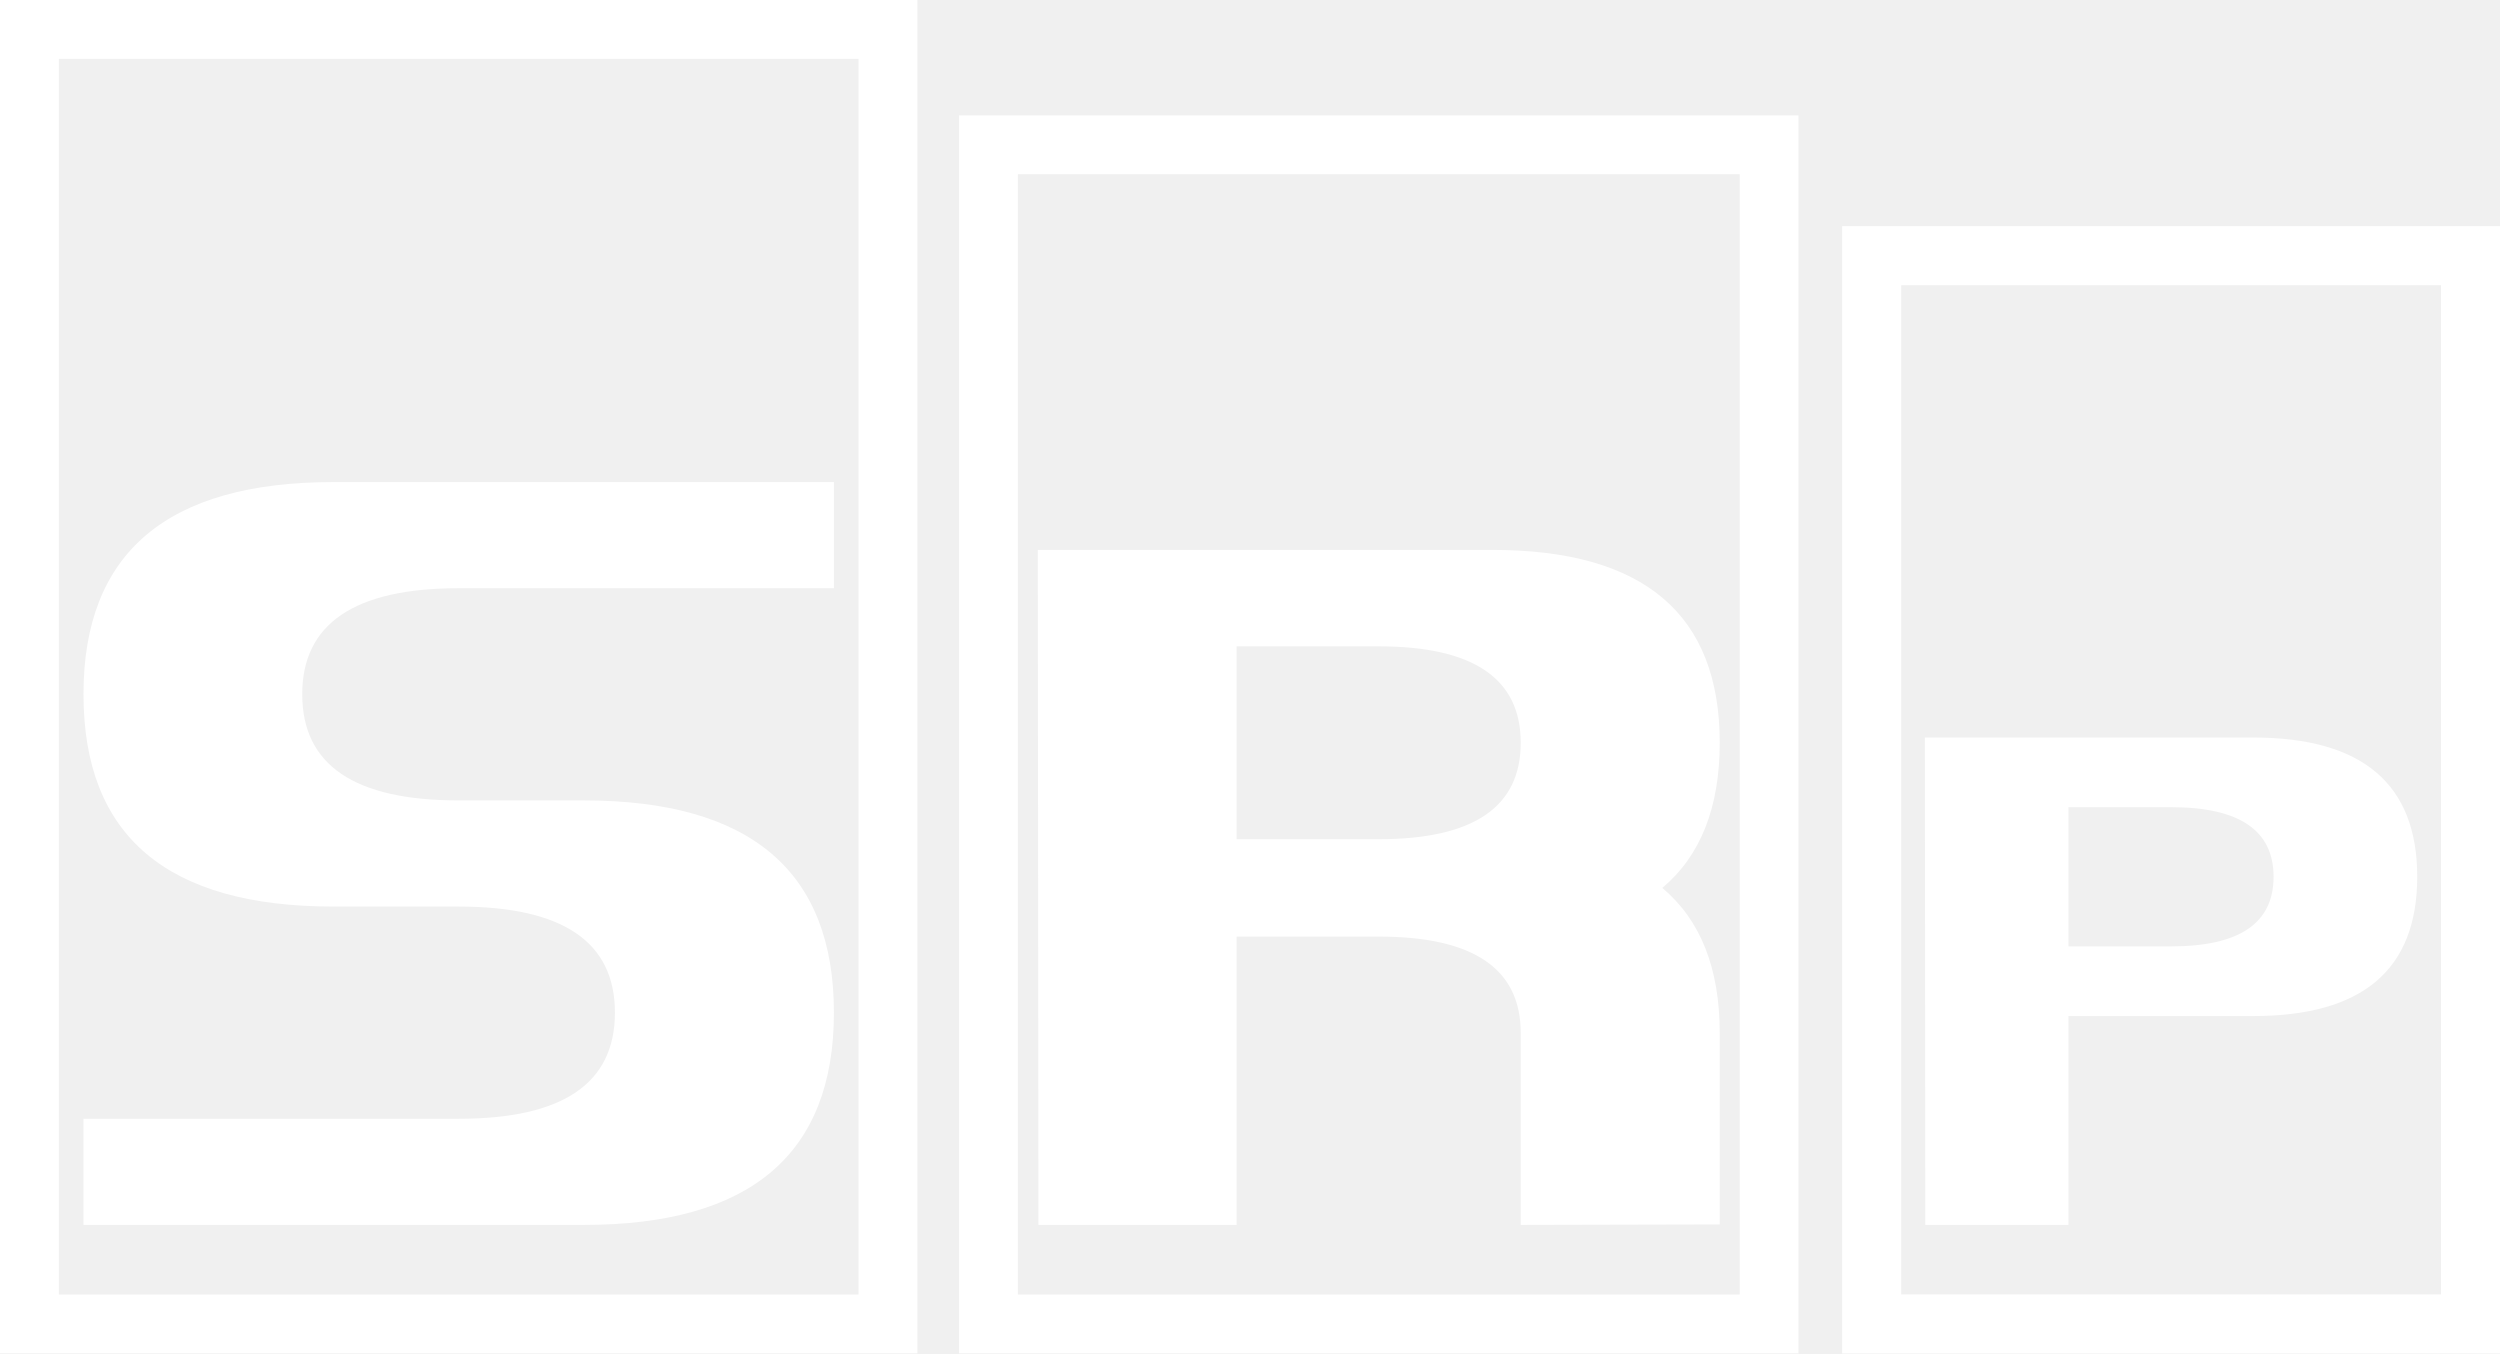
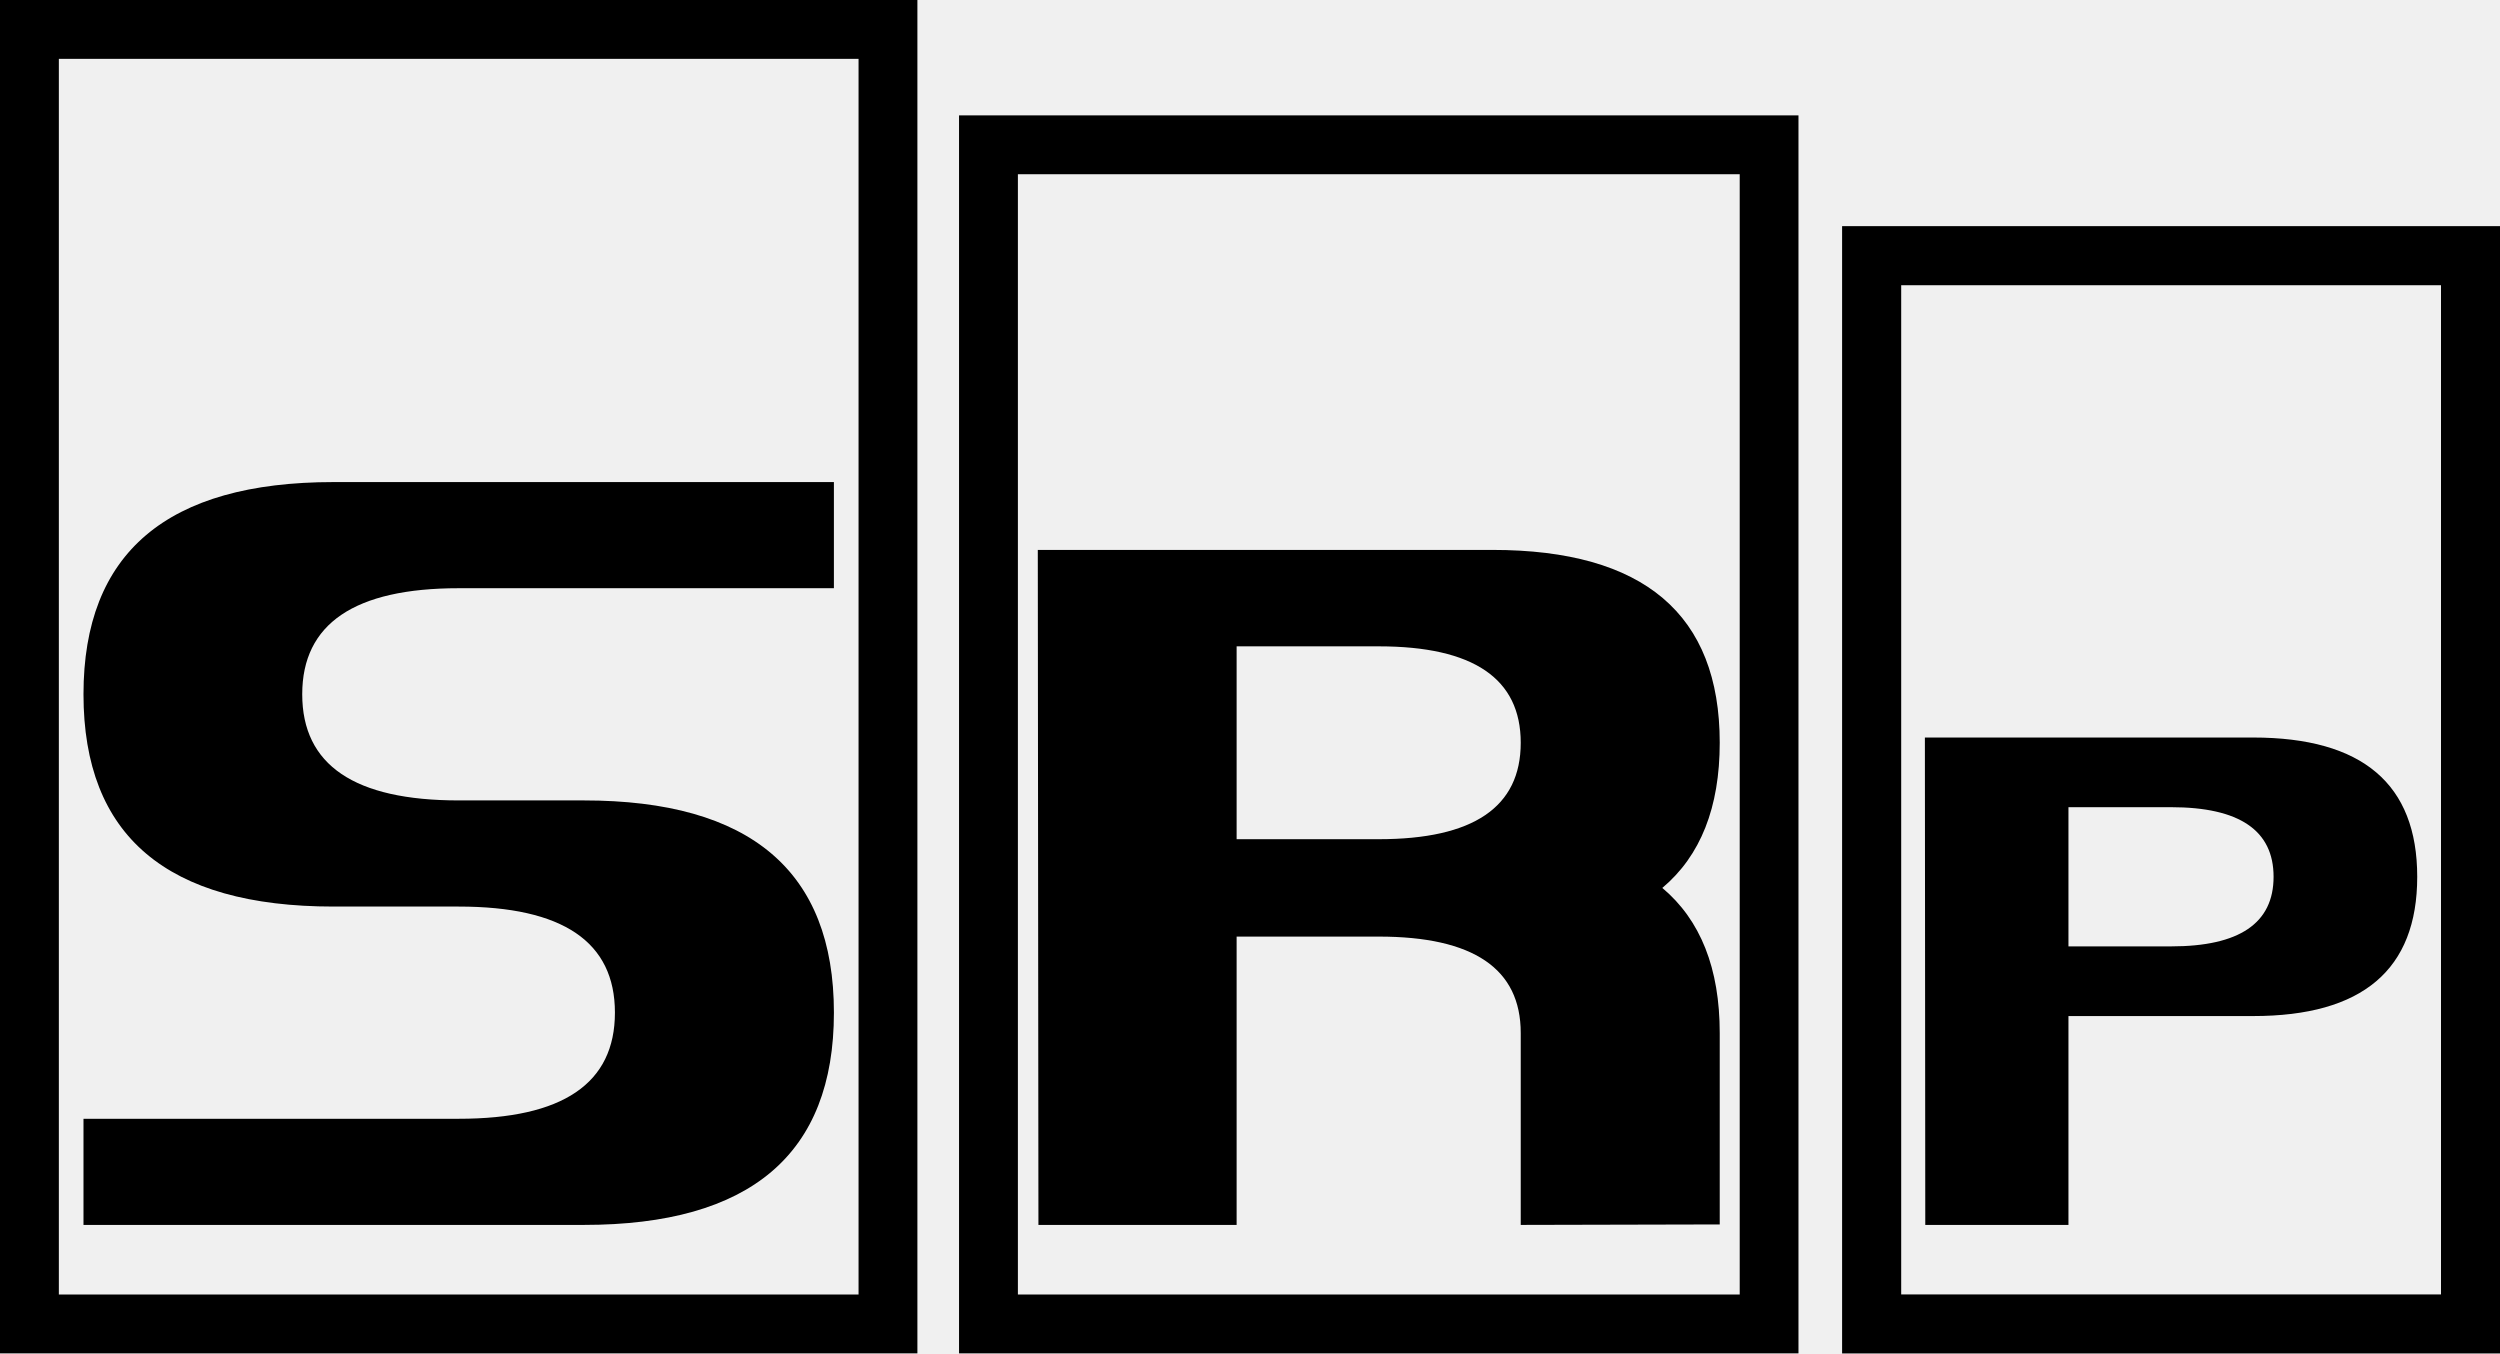
<svg xmlns="http://www.w3.org/2000/svg" version="1.1" id="Layer_1" x="0px" y="0px" width="490.722px" height="265.649px" viewBox="0 0 490.722 265.649" enable-background="new 0 0 490.722 265.649" xml:space="preserve">
-   <path fill="#FFFFFF" d="M5.783,0h174.292v265.649H0V0H5.783z M168.524,11.551H11.551v242.548h156.973V11.551z" />
-   <path fill="#FFFFFF" d="M65.482,177.949c-32.713,0-49.094-13.864-49.094-41.67c0-27.76,16.381-41.654,49.094-41.654h98.204v20.835  H90.038c-20.444,0-30.714,6.971-30.714,20.819c0,13.91,10.27,20.835,30.714,20.835h24.555c32.714,0,49.094,13.895,49.094,41.654  c0,27.774-16.38,41.669-49.094,41.669H16.388v-20.834h73.649c20.443,0,30.666-6.925,30.666-20.835  c0-13.896-10.223-20.819-30.666-20.819H65.482z" />
-   <path fill="#FFFFFF" d="M194.032,22.648h158.989v243.001H188.249V22.648H194.032z M341.486,34.199H199.8v219.899h141.686V34.199z" />
-   <path fill="#FFFFFF" d="M292.939,107.941c29.729,0,44.625,12.629,44.625,37.856c0,12.691-3.768,22.194-11.27,28.493  c7.502,6.299,11.27,15.787,11.27,28.479v37.574l-39.061,0.094V202.77c0-12.629-9.283-18.928-27.869-18.928h-27.899v56.596h-38.903  l-0.125-132.496H292.939z M242.735,164.726h27.899c18.586,0,27.869-6.299,27.869-18.928c0-12.598-9.283-18.928-27.869-18.928  h-27.899V164.726z" />
-   <path fill="#FFFFFF" d="M367.384,44.39h123.338v221.275H361.585V44.39H367.384z M479.14,55.987H373.183v198.096H479.14V55.987z" />
-   <path fill="#FFFFFF" d="M442.261,144.767c21.477,0,32.213,9.128,32.213,27.337c0,18.24-10.736,27.337-32.213,27.337h-36.246v40.997  h-28.104l-0.078-95.671H442.261z M406.015,185.764h20.146c13.41,0,20.117-4.548,20.117-13.66c0-9.097-6.707-13.661-20.117-13.661  h-20.146V185.764z" />
+   <path fill="#000000" d="M5.783,0h174.292v265.649H0V0H5.783z M168.524,11.551H11.551v242.548h156.973V11.551z" />
+   <path fill="#000000" d="M65.482,177.949c-32.713,0-49.094-13.864-49.094-41.67c0-27.76,16.381-41.654,49.094-41.654h98.204v20.835  H90.038c-20.444,0-30.714,6.971-30.714,20.819c0,13.91,10.27,20.835,30.714,20.835h24.555c32.714,0,49.094,13.895,49.094,41.654  c0,27.774-16.38,41.669-49.094,41.669H16.388v-20.834h73.649c20.443,0,30.666-6.925,30.666-20.835  c0-13.896-10.223-20.819-30.666-20.819H65.482z" />
+   <path fill="#000000" d="M194.032,22.648h158.989v243.001H188.249V22.648H194.032z M341.486,34.199H199.8v219.899h141.686V34.199z" />
+   <path fill="#000000" d="M292.939,107.941c29.729,0,44.625,12.629,44.625,37.856c0,12.691-3.768,22.194-11.27,28.493  c7.502,6.299,11.27,15.787,11.27,28.479v37.574l-39.061,0.094V202.77c0-12.629-9.283-18.928-27.869-18.928h-27.899v56.596h-38.903  l-0.125-132.496H292.939z M242.735,164.726h27.899c18.586,0,27.869-6.299,27.869-18.928c0-12.598-9.283-18.928-27.869-18.928  h-27.899V164.726z" />
+   <path fill="#000000" d="M367.384,44.39h123.338v221.275H361.585V44.39H367.384z M479.14,55.987H373.183v198.096H479.14V55.987z" />
+   <path fill="#000000" d="M442.261,144.767c21.477,0,32.213,9.128,32.213,27.337c0,18.24-10.736,27.337-32.213,27.337h-36.246v40.997  h-28.104l-0.078-95.671H442.261z M406.015,185.764h20.146c13.41,0,20.117-4.548,20.117-13.66c0-9.097-6.707-13.661-20.117-13.661  h-20.146V185.764z" />
</svg>
